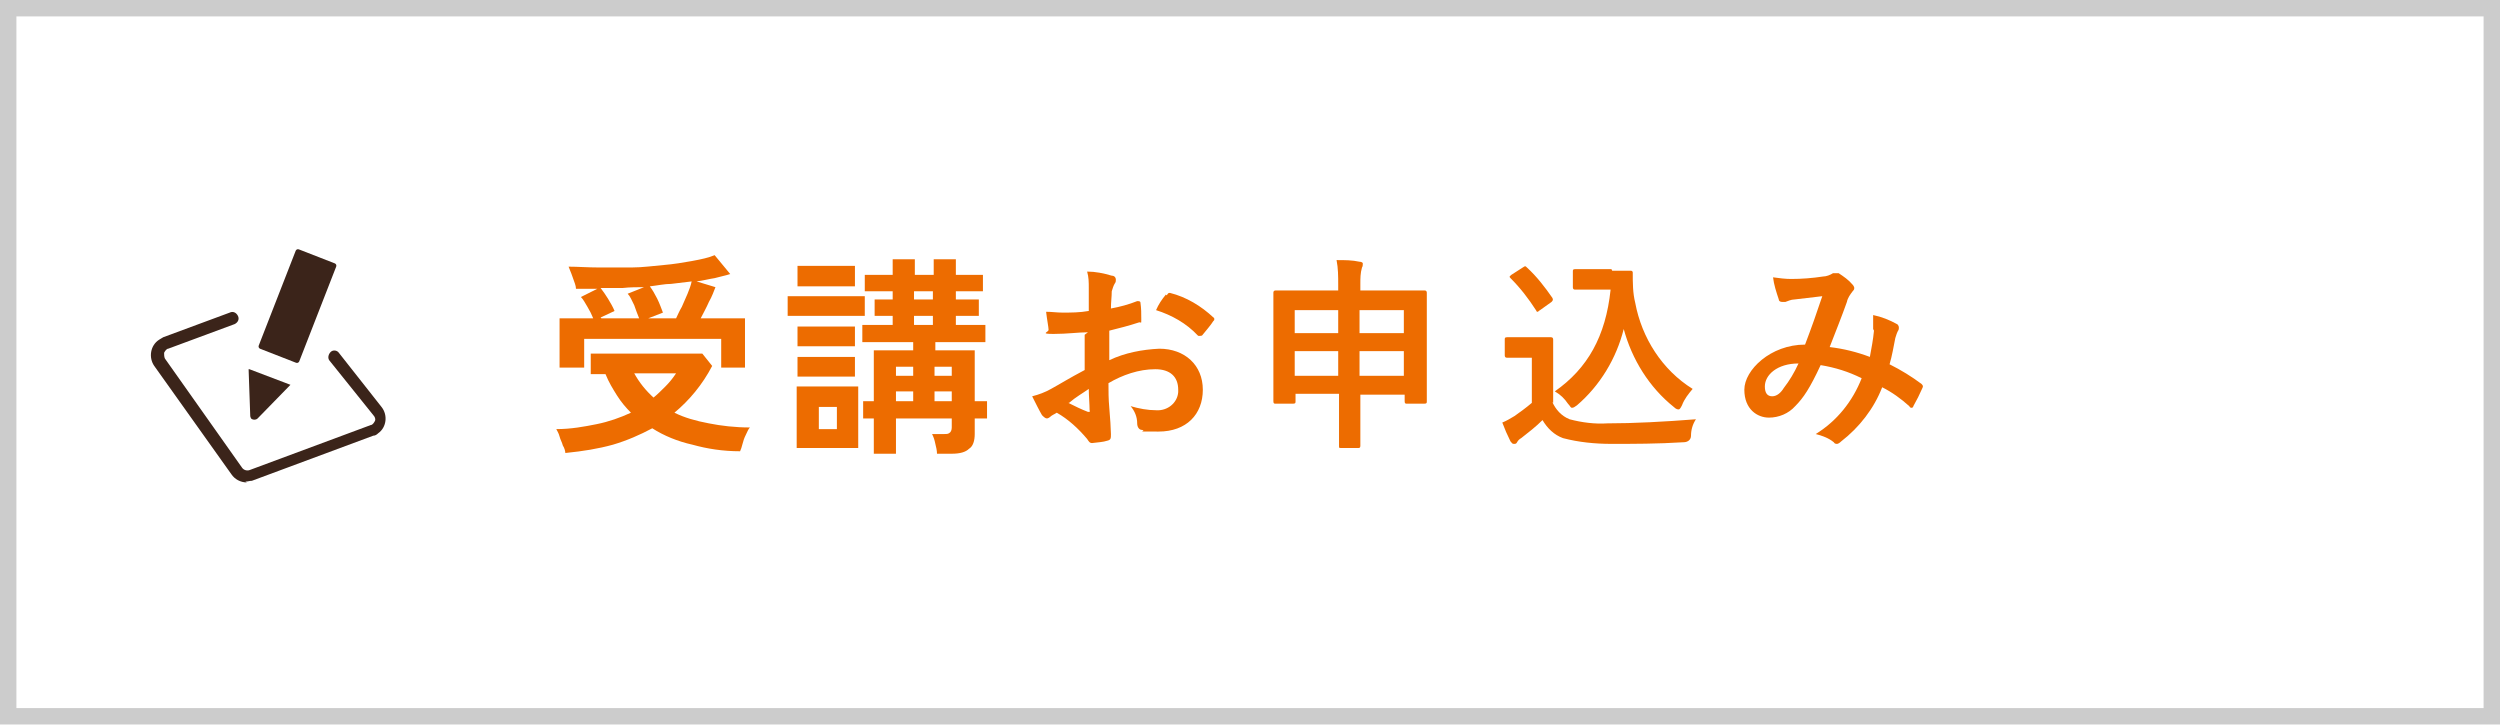
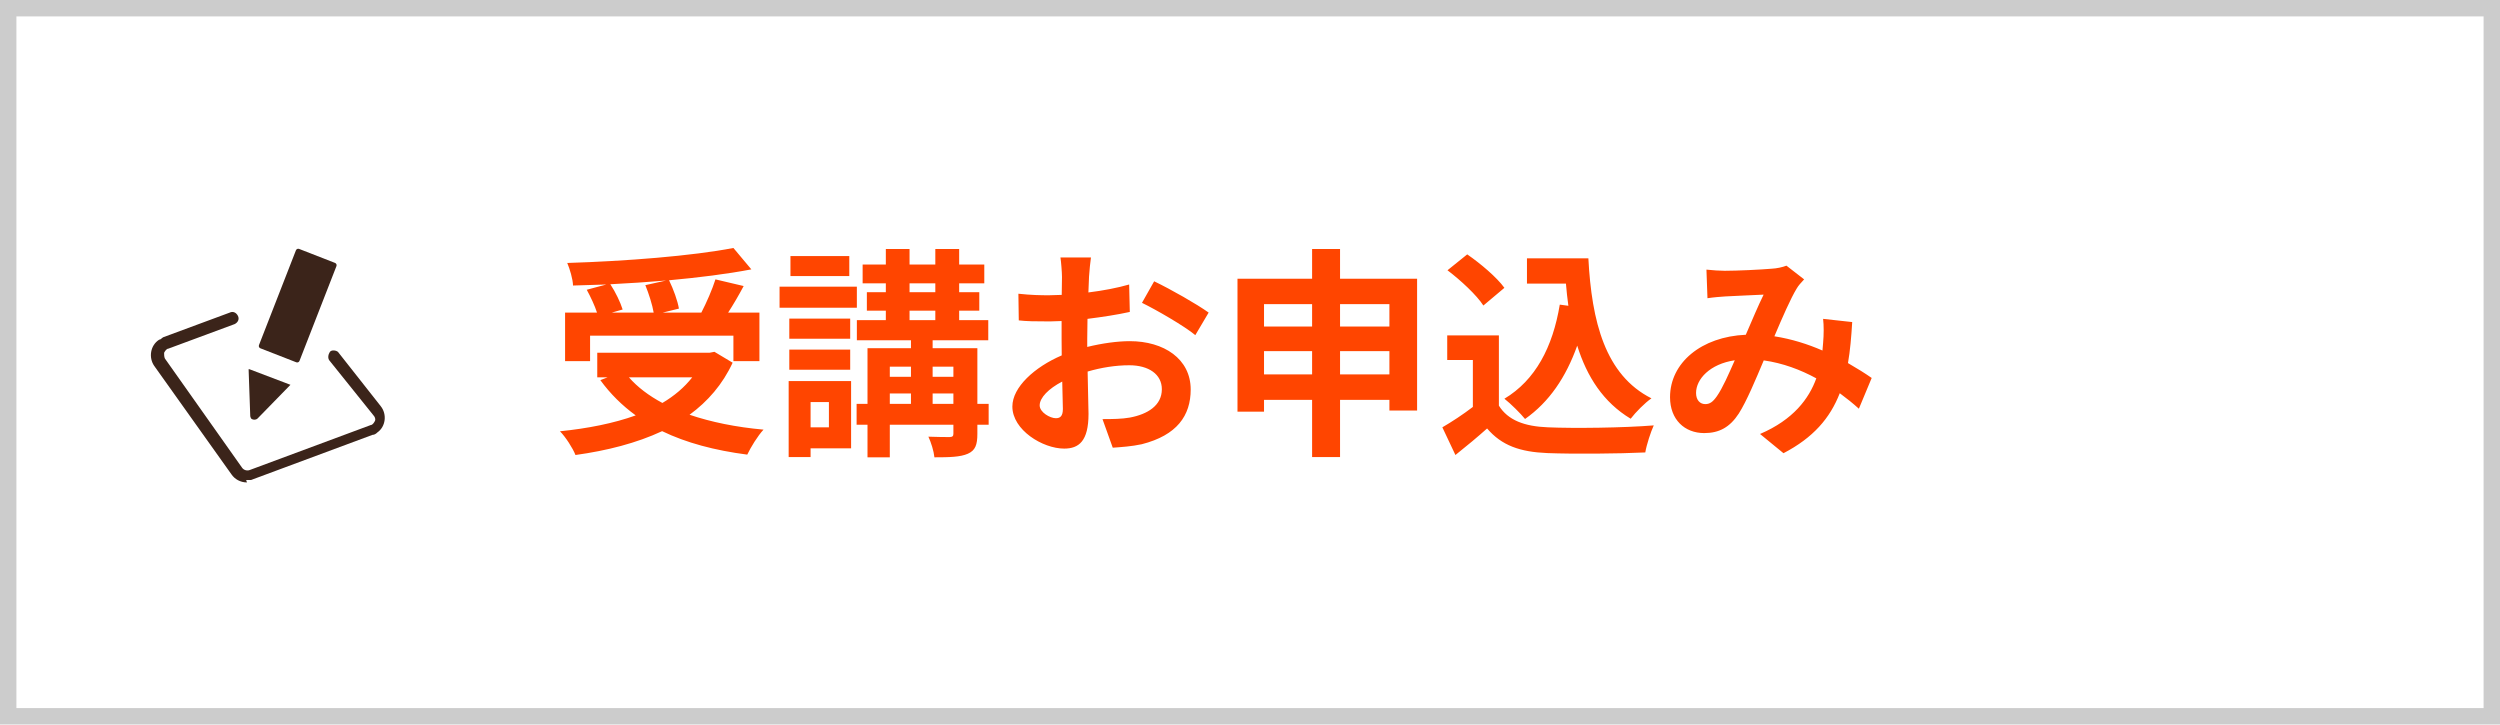
<svg xmlns="http://www.w3.org/2000/svg" id="_レイヤー_1" version="1.1" viewBox="0 0 304.7 88.3">
  <defs>
    <style>
      .st0 {
        fill: #ccc;
      }

      .st1 {
-         fill: #ed6c00;
+         fill: #ff4500;
+         font-family: NotoSansJP-Bold-83pv-RKSJ-H, 'Noto Sans JP';
+         font-size: 27px;
+         font-weight: 700;
+         letter-spacing: 0em;
      }

      .st2 {
        fill: #3b241a;
      }
    </style>
  </defs>
  <g id="contents">
-     <g>
-       <path class="st1" d="M132.6,40.5c-1.2,0-2.5.2-4.2.2s-.6-.2-.6-.5-.2-1.3-.3-2.2c.7,0,1.3.1,2,.1,1,0,2.1,0,3.2-.2v-2.8c0-.7,0-1.3-.2-2,1,0,2,.2,3,.5.3,0,.5.2.5.5,0,.1,0,.3-.1.4-.2.3-.3.7-.4,1,0,.7-.1,1.3-.1,2.1,1.1-.2,2.2-.5,3.2-.9.2,0,.4,0,.4.2.1.7.1,1.3.1,2s0,.3-.3.4c-1.2.4-2.4.7-3.6,1v3.6c1.9-.9,4-1.3,6.1-1.4,3.1,0,5.3,2,5.3,5s-2,5.1-5.4,5.1-1.3,0-2-.2c-.4,0-.6-.4-.6-.8,0-.8-.3-1.5-.8-2.1,1,.3,2.1.5,3.1.5,1.4.1,2.6-.9,2.7-2.2,0-.1,0-.2,0-.3,0-1.6-1-2.5-2.8-2.5-2,0-4,.7-5.7,1.7,0,1,0,1.9.1,3s.2,2.7.2,3.2,0,.7-.4.8c-.6.2-1.2.2-1.9.3-.3,0-.4-.2-.6-.5-1.1-1.3-2.3-2.4-3.7-3.2-.3.2-.6.3-.8.5-.1.1-.3.2-.4.2-.2,0-.4-.2-.6-.4-.3-.5-.8-1.5-1.2-2.3.8-.2,1.6-.5,2.3-.9,1.1-.6,2.2-1.3,4.1-2.3v-4.3h0ZM130.2,49.1c.8.4,1.6.8,2.4,1.1.2,0,.3,0,.2-.2,0-.7-.1-1.8-.1-2.6-.7.5-1.6,1-2.4,1.7h0ZM142.2,36c.2-.3.2-.3.4-.3,2,.5,3.8,1.6,5.3,3,.1,0,.1.2.1.2,0,0,0,.2-.1.2-.3.5-1,1.3-1.4,1.8,0,0-.4.1-.5,0-1.4-1.5-3.2-2.5-5.1-3.1.3-.7.7-1.3,1.2-1.9h0Z" />
-       <path class="st1" d="M163.1,34.7c0-1,0-2-.2-3,1,0,1.9,0,2.8.2.2,0,.4.1.4.2s0,.4-.1.5c-.2.7-.2,1.3-.2,2v.8h7.8c.1,0,.3,0,.3.3s0,1.1,0,3.8v3.7c0,4.7,0,5.5,0,5.7s0,.3-.3.3h-2.1c-.2,0-.3,0-.3-.3v-.8h-5.4v6.2c0,.1,0,.3-.2.3h-2.2c-.2,0-.2,0-.2-.3s0-1.7,0-4.6v-1.7h-5.3v.9c0,.2,0,.3-.3.3h-2.1c-.2,0-.3,0-.3-.3s0-1,0-5.7v-3.2c0-3.2,0-4.2,0-4.3s0-.3.3-.3h7.6v-.7h0ZM157.8,40.6h5.3v-2.8h-5.3v2.8ZM163.1,45.8v-3h-5.3v3h5.3ZM165.7,37.8v2.8h5.4v-2.8h-5.4ZM171.1,45.8v-3h-5.4v3h5.4Z" />
-       <path class="st1" d="M189.2,49c.4.9,1.1,1.7,2.1,2.1,1.5.4,3.1.6,4.6.5,3.2,0,7-.2,10.8-.5-.4.6-.6,1.3-.6,2,0,.5-.4.8-.9.8-3.2.2-6.1.2-8.8.2-2,0-4-.2-5.9-.7-1.1-.4-1.9-1.2-2.5-2.2-.8.8-1.7,1.5-2.6,2.2-.2.1-.4.3-.5.5-.1.2-.2.2-.4.2s-.2-.1-.4-.3c-.4-.8-.7-1.5-1-2.3.5-.2,1-.5,1.5-.8.7-.5,1.4-1,2.1-1.6v-5.5h-1.2c-1.4,0-1.7,0-1.8,0s-.3,0-.3-.3v-1.9c0-.2,0-.3.3-.3h5.3c.1,0,.3,0,.3.3s0,.8,0,2.4v5.3s0,0,0,0ZM187.7,37.8c-.2.1-.2.2-.3.2s-.1,0-.2-.2c-.9-1.4-1.9-2.7-3.1-3.9-.2-.2-.1-.2.1-.4l1.4-.9c.3-.2.3-.2.5,0,1.2,1.1,2.2,2.4,3.1,3.7.1.2.1.3-.1.5l-1.4,1h0ZM196.5,33h2.3c.1,0,.2.1.2.2h0c0,1.3,0,2.5.3,3.7.8,4.3,3.3,8.2,7,10.5-.5.6-1,1.2-1.3,2-.2.4-.3.5-.4.5s-.3,0-.6-.3c-3-2.4-5.1-5.8-6.1-9.5-.9,3.6-2.9,6.9-5.7,9.3-.3.2-.4.3-.6.3s-.2-.2-.5-.5c-.4-.6-.9-1.1-1.6-1.5,4-2.8,6.2-6.7,6.8-12.4h-4.3c-.1,0-.3,0-.3-.3v-1.9c0-.2,0-.3.3-.3h4.4Z" />
-       <path class="st1" d="M228.3,40.1c0-.6,0-1.1,0-1.7,1,.2,2,.6,2.9,1.1.2.1.3.4.2.7,0,0,0,0,0,0-.2.3-.3.7-.4,1-.2,1-.4,2.2-.7,3.2,1.4.7,2.7,1.5,3.9,2.4.2.2.2.3.1.5-.3.7-.7,1.5-1.1,2.2,0,.1-.1.2-.2.2-.1,0-.2,0-.3-.2-1-.9-2.1-1.7-3.3-2.3-1,2.6-2.8,4.9-5,6.6-.2.2-.4.3-.5.3-.1,0-.3,0-.4-.2-.6-.5-1.4-.8-2.2-1,2.6-1.6,4.5-4,5.6-6.8-1.6-.8-3.2-1.3-5-1.6-1.3,2.8-2.1,4-3.1,5-.8.9-2,1.4-3.2,1.4-1.4,0-3-1-3-3.4s3.2-5.5,7.4-5.5c.8-2.1,1.4-3.8,2.1-5.9l-3.4.4c-.4,0-.8.2-1.1.3-.1,0-.3,0-.4,0-.2,0-.4-.1-.4-.3-.3-.9-.6-1.8-.7-2.7.7.1,1.5.2,2.2.2,1.3,0,2.6-.1,3.9-.3.4,0,.9-.2,1.2-.4.1,0,.2,0,.3,0s.2,0,.4,0c.6.4,1.2.8,1.7,1.4.1.1.2.3.2.4,0,.2-.1.3-.2.4-.3.4-.6.8-.7,1.3-.6,1.7-1.4,3.7-2.1,5.5,1.7.2,3.3.6,4.9,1.2.2-1.1.4-2.1.5-3.2ZM215.1,47.1c0,.8.3,1.2.9,1.2.6,0,1.1-.5,1.4-1,.7-.9,1.3-1.9,1.8-3-2.6,0-4.1,1.4-4.1,2.8h0s0,0,0,0Z" />
-     </g>
-     <rect class="st2" x="29.7" y="34.6" width="13" height="5.3" rx=".3" ry=".3" transform="translate(-11.6 57.5) rotate(-68.7)" />
-     <path class="st2" d="M30.4,45l5,1.9-4,4.1c-.2.2-.6.2-.8,0,0,0-.1-.2-.1-.3,0,0-.2-5.7-.2-5.7Z" />
-     <path class="st2" d="M30.1,58.8c-.8,0-1.5-.4-1.9-1l-9.4-13.2c-.7-1-.5-2.5.6-3.2.2-.1.3-.2.5-.3l8.1-3c.4-.2.8,0,1,.4,0,0,0,0,0,0,.2.4,0,.8-.4,1,0,0,0,0,0,0l-8.1,3c-.2,0-.4.3-.5.5,0,.2,0,.5.1.7l9.4,13.3c.2.3.6.4.9.3l14.8-5.5c.2,0,.4-.3.5-.5s0-.5-.2-.7l-5.3-6.6c-.3-.3-.2-.8.1-1.1.3-.3.8-.2,1,.1h0l5.2,6.6c.8,1,.6,2.5-.4,3.2-.2.2-.4.3-.6.3l-14.8,5.5c-.3,0-.5.1-.8.1h0Z" />
+     <rect class="st2" x="29.8" y="34.7" width="13" height="5.3" rx=".3" ry=".3" transform="translate(-11.7 57.5) rotate(-68.7)" />
+     <path class="st2" d="M30.4,45l5,1.9-4,4.1c-.2.2-.6.2-.8,0,0,0-.1-.2-.1-.3l-.2-5.7h0Z" />
+     <path class="st2" d="M30.1,58.8c-.8,0-1.5-.4-1.9-1l-9.4-13.2c-.7-1-.5-2.5.6-3.2.2,0,.3-.2.5-.3l8.1-3c.4-.2.8,0,1,.4h0c.2.4,0,.8-.4,1h0l-8.1,3c-.2,0-.4.3-.5.5,0,.2,0,.5.1.7l9.4,13.3c.2.3.6.4.9.3l14.8-5.5c.2,0,.4-.3.5-.5s0-.5-.2-.7l-5.3-6.6c-.3-.3-.2-.8,0-1.1s.8-.2,1,0h0l5.2,6.6c.8,1,.6,2.5-.4,3.2-.2.2-.4.3-.6.3l-14.8,5.5c-.3,0-.5,0-.8,0h.2Z" />
    <path class="st0" d="M304.7,88.3H0V0h304.7v88.3ZM2,86.3h300.7V2H2v84.3Z" />
  </g>
-   <g>
-     <path class="st1" d="M68.9,55.2c0-.2-.1-.6-.3-.9-.1-.4-.3-.7-.4-1.1-.1-.4-.3-.7-.4-.9,1.8,0,3.4-.3,4.9-.6,1.5-.3,2.9-.8,4.2-1.4-.6-.6-1.2-1.3-1.7-2.1s-1-1.6-1.4-2.6h-1.8v-2.5h13.6l1.2,1.5c-1.2,2.3-2.8,4.2-4.6,5.7,1.2.6,2.6,1,4.2,1.3,1.5.3,3.2.5,5,.5-.2.2-.3.5-.5.9-.2.4-.3.7-.4,1.1-.1.4-.2.7-.3.9-2.1,0-4-.3-5.8-.8-1.8-.4-3.5-1.1-4.9-2-1.5.8-3.1,1.5-4.8,2-1.8.5-3.7.8-5.7,1ZM68.2,44.8v-6h4.1c-.2-.5-.4-.9-.7-1.4-.3-.5-.5-.9-.8-1.2l2-1c-.8,0-1.7,0-2.6,0,0-.4-.2-.8-.4-1.4s-.4-1-.5-1.3c1.1,0,2.3.1,3.7.1,1.3,0,2.7,0,4,0s2.7-.2,3.9-.3,2.4-.3,3.5-.5c1.1-.2,2-.4,2.7-.7l1.9,2.3c-.6.2-1.2.3-1.9.5-.7.1-1.4.3-2.2.4l2.3.7c-.2.5-.4,1.1-.8,1.8-.3.7-.7,1.4-1,2h5.4v6h-2.9v-3.5h-16.7v3.5h-3ZM73.3,38.8h4.6c-.2-.5-.4-1-.6-1.6-.3-.6-.5-1.1-.8-1.4l2-.8c-.8,0-1.7,0-2.6.1-.9,0-1.8,0-2.7,0,.3.4.6.8.9,1.3s.6,1,.8,1.5l-1.7.8ZM79.6,48.5c.5-.4,1-.9,1.5-1.4.5-.5.9-1,1.3-1.6h-5.1c.6,1.1,1.4,2.1,2.4,3ZM79,38.8h3.4c.2-.4.4-.9.7-1.4.2-.5.5-1.1.7-1.6.2-.5.4-1,.5-1.5-.8.1-1.6.2-2.5.3-.8,0-1.7.2-2.6.3.3.4.6.9.9,1.5s.5,1.2.7,1.7l-1.8.7Z" />
-     <path class="st1" d="M96,38.5v-2.4h9.4v2.4h-9.4ZM97.1,54.6v-7.5h7.5v7.5h-7.5ZM97.2,34.9v-2.5h7v2.5h-7ZM97.2,42.2v-2.4h7v2.4h-7ZM97.2,45.9v-2.4h7v2.4h-7ZM99.8,52.3h2.2v-2.7h-2.2v2.7ZM114.2,55.3c0-.4-.1-.8-.2-1.2-.1-.5-.2-.8-.4-1.2h1.5c.3,0,.5,0,.7-.2.1-.1.2-.3.2-.6v-1.1h-6.8v4.3h-2.7v-4.3h-1.3v-2.1h1.3v-6.2h4.8v-1h-6.2v-2.1h3.7v-1.1h-2.2v-2h2.2v-1h-3.4v-2h3.4v-1.9h2.7v1.9h2.3v-1.9h2.7v1.9h3.3v2h-3.3v1h2.8v2h-2.8v1.1h3.6v2.1h-6.1v1h4.8v6.2h1.5v2.1h-1.5v1.9c0,.8-.2,1.5-.7,1.8-.4.4-1.1.6-2.1.6h-1.7ZM109.2,45.8h2.1v-1.1h-2.1v1.1ZM109.2,48.9h2.1v-1.2h-2.1v1.2ZM111.4,36.5h2.3v-1h-2.3v1ZM111.4,39.6h2.3v-1.1h-2.3v1.1ZM113.9,45.8h2.1v-1.1h-2.1v1.1ZM113.9,48.9h2.1v-1.2h-2.1v1.2Z" />
-   </g>
+   <text class="st1" transform="translate(67.2 53.3)">
+     <tspan x="0" y="0">受講お申込み</tspan>
+   </text>
</svg>
